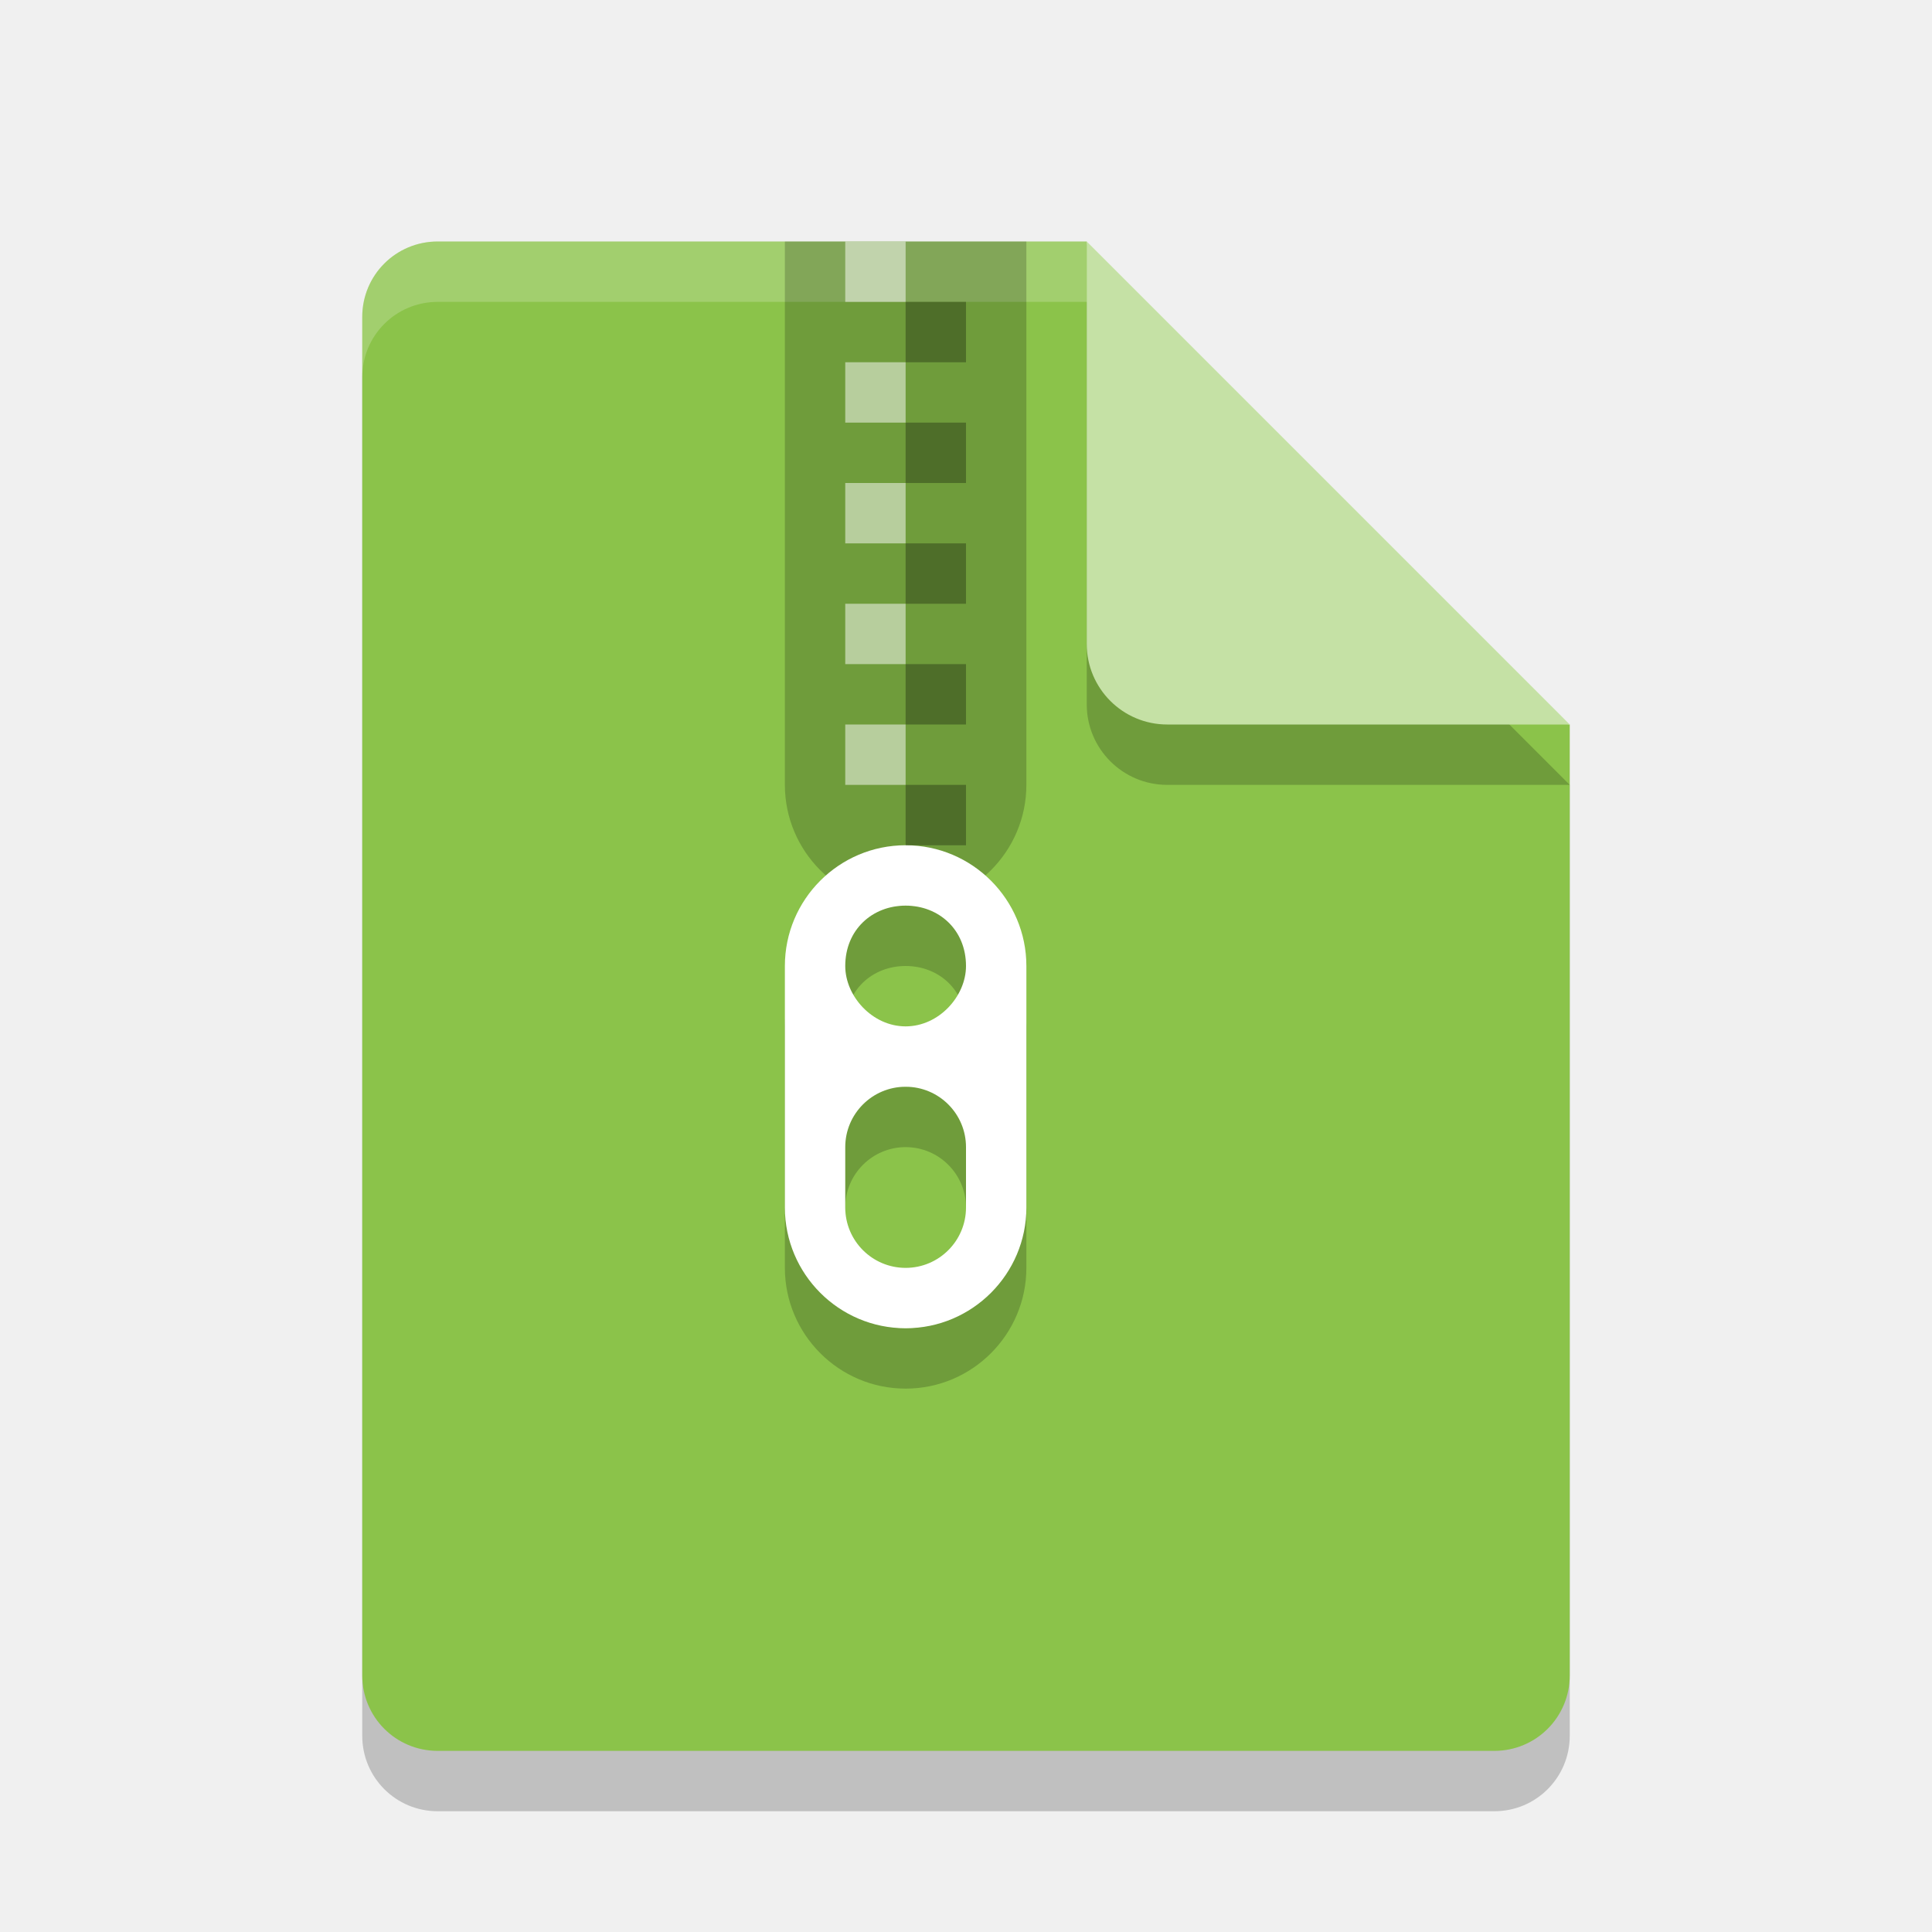
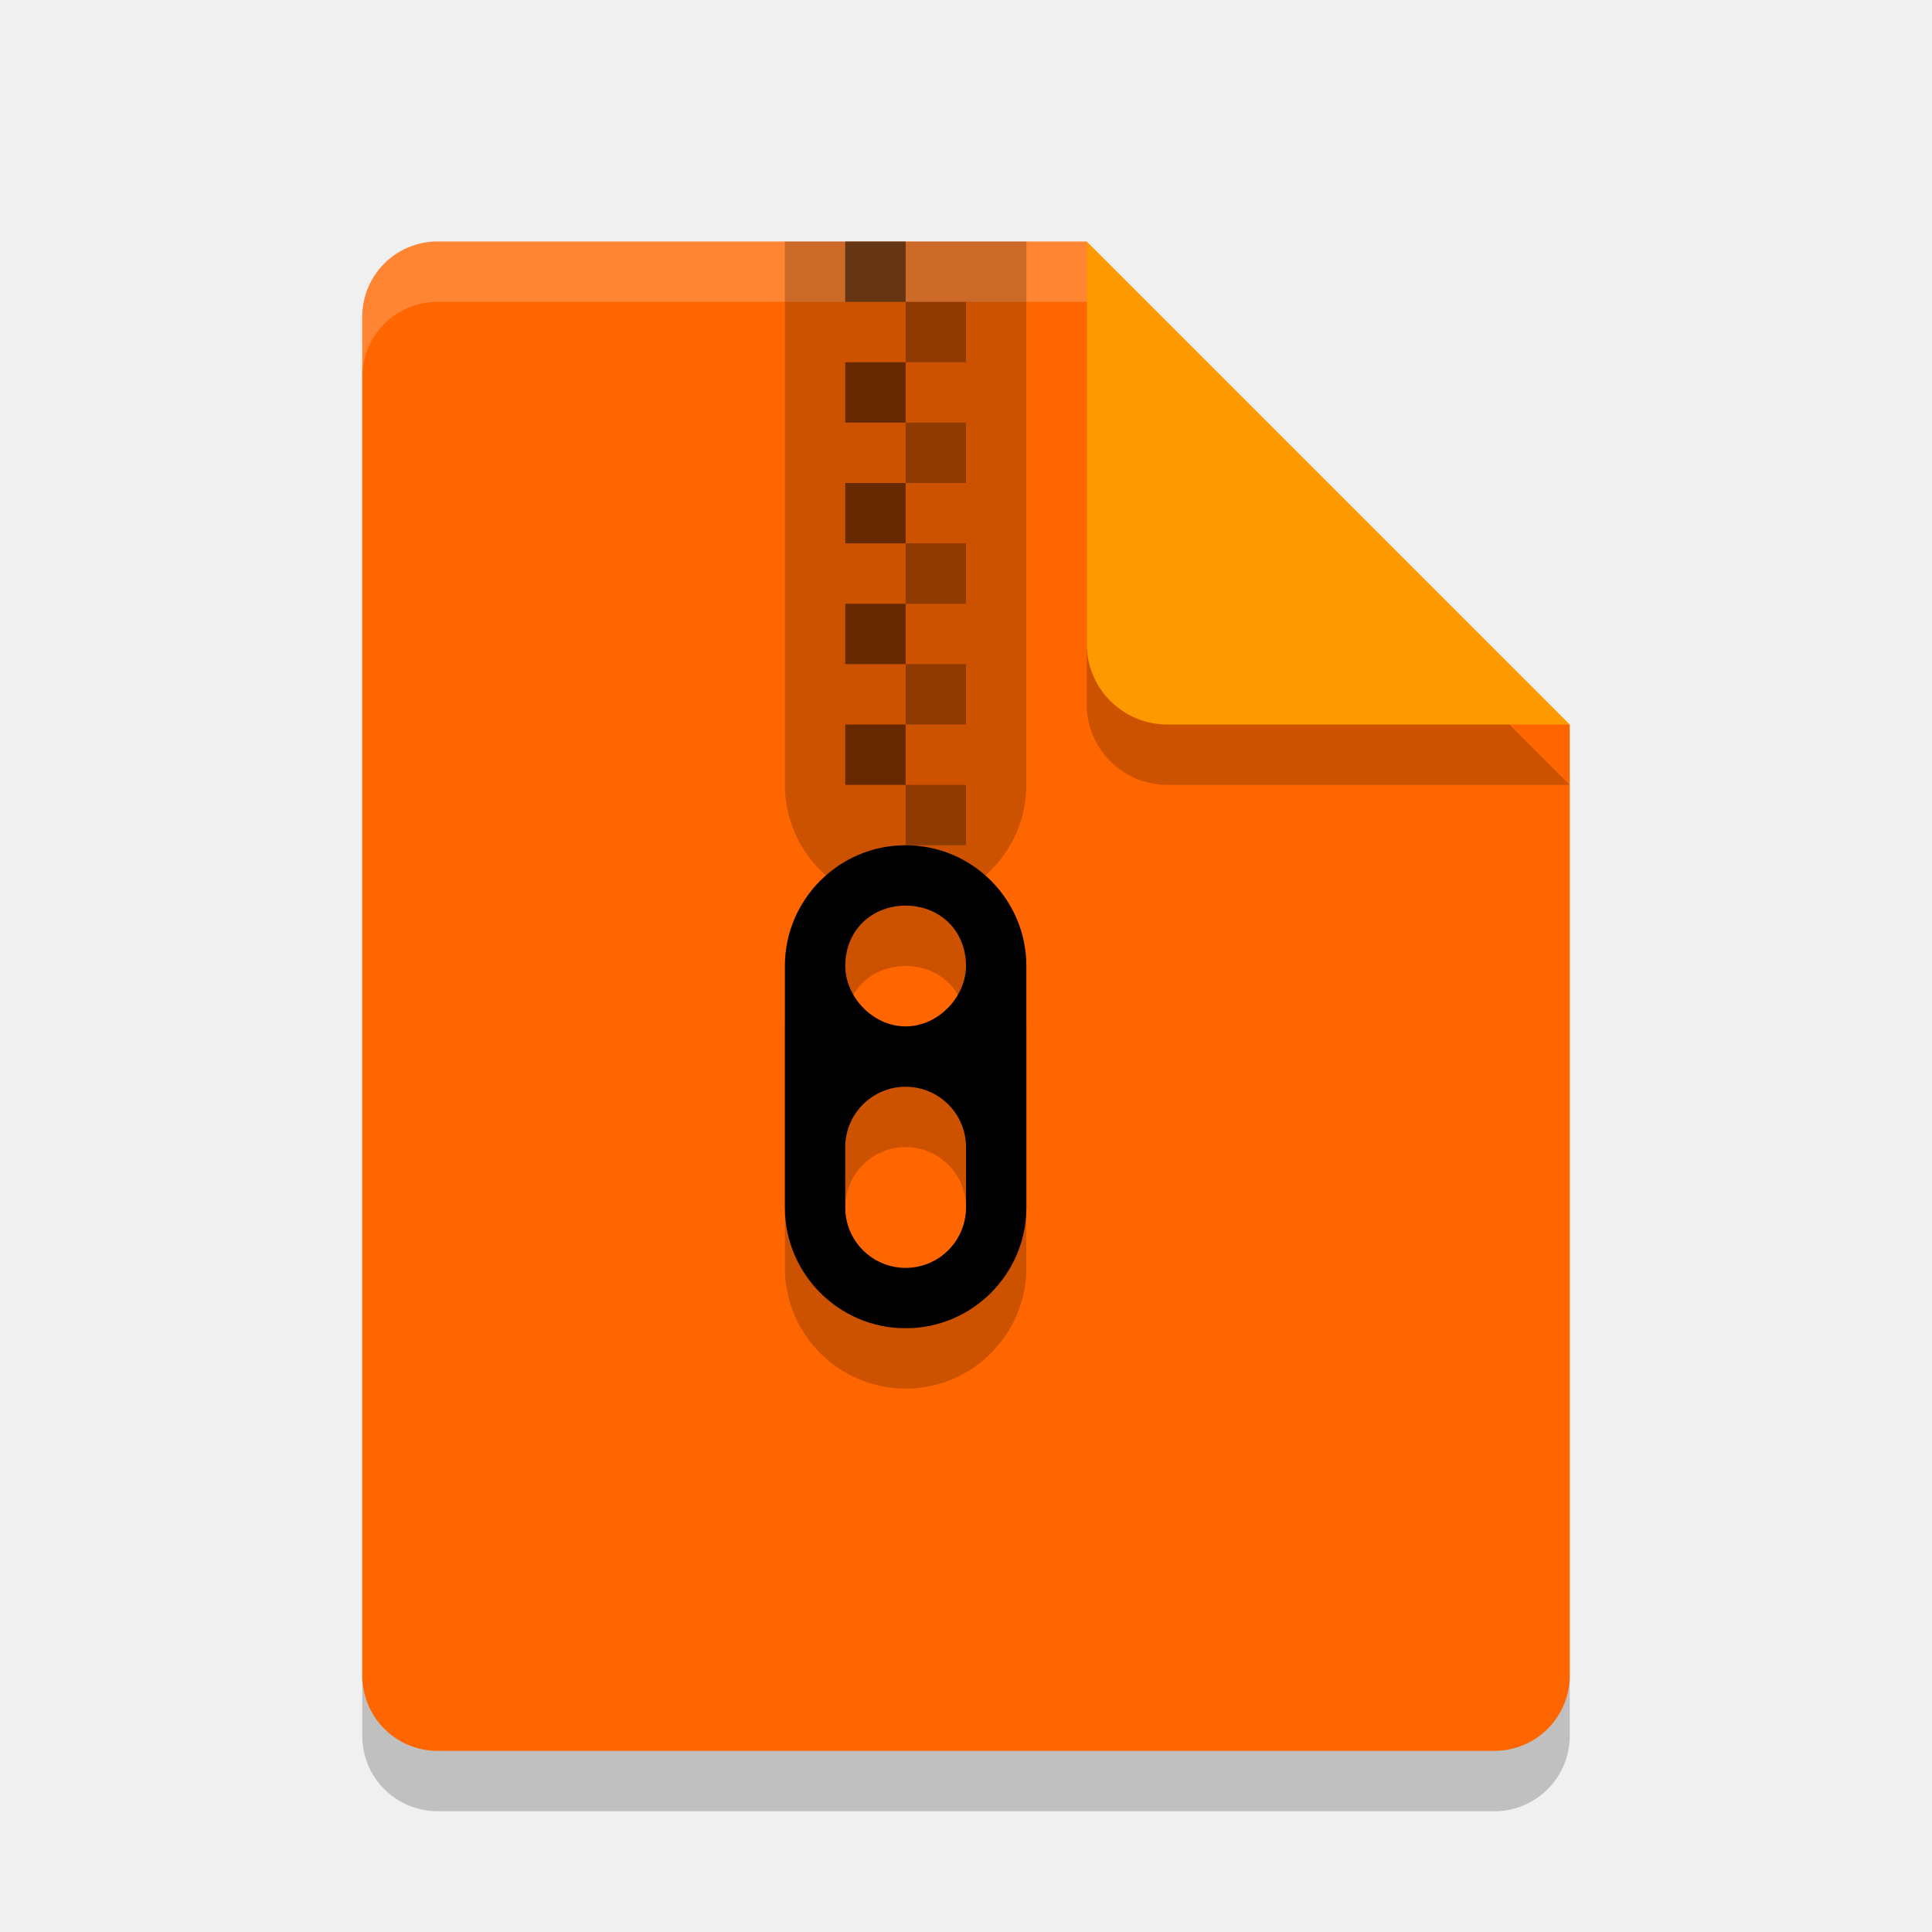
- <svg xmlns="http://www.w3.org/2000/svg" width="32" height="32" version="1">
-   <path style="opacity:0.2" d="M 7.25,5 C 6.558,5 6,5.558 6,6.25 v 22.5 C 6,29.442 6.558,30 7.25,30 h 17.5 C 25.442,30 26,29.442 26,28.75 V 13 L 19.125,11.875 18,5 Z" />
-   <path fill="#8bc34a" d="m7.25 4c-0.693 0-1.25 0.557-1.25 1.25v22.5c0 0.692 0.557 1.25 1.25 1.25h17.5c0.692 0 1.25-0.558 1.25-1.25v-15.75l-6.875-1.125-1.125-6.875z" />
-   <path fill="#fff" opacity=".2" d="m7.25 4c-0.693 0-1.25 0.557-1.25 1.25v1c0-0.693 0.557-1.25 1.25-1.25h10.75v-1z" />
-   <path style="opacity:0.2" d="M 18,5 V 11.667 C 18,12.403 18.597,13 19.333,13 H 26 L 18,5 Z" />
-   <path fill="#c5e1a5" d="m18 4v6.667c0 0.736 0.597 1.333 1.333 1.333h6.667l-8-8z" />
-   <g>
-     <path style="opacity:0.2" d="m 13,4 v 9 c 0,1.1 0.895,2 2,2 1.105,0 2,-0.9 2,-2 V 4 Z" />
-     <path style="opacity:0.2" d="m 15,15 c -1.105,0 -2,0.9 -2,2 v 4 c 0,1.1 0.895,2 2,2 1.105,0 2,-0.9 2,-2 v -4 c 0,-1.1 -0.895,-2 -2,-2 z m 0,1 c 0.552,0 1,0.4 1,1 0,0.5 -0.448,1 -1,1 -0.552,0 -1,-0.5 -1,-1 0,-0.6 0.448,-1 1,-1 z m 0,3 c 0.552,0 1,0.448 1,1 v 1 c 0,0.552 -0.448,1 -1,1 -0.552,0 -1,-0.448 -1,-1 v -1 c 0,-0.552 0.448,-1 1,-1 z" />
-     <path style="fill:#ffffff" d="M 15 14 C 13.895 14 13 14.9 13 16 L 13 20 C 13 21.1 13.895 22 15 22 C 16.105 22 17 21.1 17 20 L 17 16 C 17 14.9 16.105 14 15 14 z M 15 15 C 15.552 15 16 15.4 16 16 C 16 16.5 15.552 17 15 17 C 14.448 17 14 16.5 14 16 C 14 15.4 14.448 15 15 15 z M 15 18 C 15.552 18 16 18.448 16 19 L 16 20 C 16 20.552 15.552 21 15 21 C 14.448 21 14 20.552 14 20 L 14 19 C 14 18.448 14.448 18 15 18 z" />
-     <path style="opacity:0.5;fill:#ffffff" d="m 14,4 v 1 h 1 V 4 Z m 0,2 v 1 h 1 V 6 Z m 0,2 v 1 h 1 V 8 Z m 0,2 v 1 h 1 v -1 z m 0,2 v 1 h 1 v -1 z" />
-     <path style="opacity:0.3" d="M 15 5 L 15 6 L 16 6 L 16 5 L 15 5 z M 15 7 L 15 8 L 16 8 L 16 7 L 15 7 z M 15 9 L 15 10 L 16 10 L 16 9 L 15 9 z M 15 11 L 15 12 L 16 12 L 16 11 L 15 11 z M 15 13 L 15 14 L 16 14 L 16 13 L 15 13 z" />
+ <svg xmlns="http://www.w3.org/2000/svg" width="32" height="32" version="1" id="svg24">
+   <defs id="defs28" />
+   <path style="opacity:0.2" d="M 7.25,5 C 6.558,5 6,5.558 6,6.25 v 22.5 C 6,29.442 6.558,30 7.25,30 h 17.5 C 25.442,30 26,29.442 26,28.75 V 13 L 19.125,11.875 18,5 Z" id="path2" />
+   <path fill="#8bc34a" d="m7.25 4c-0.693 0-1.25 0.557-1.25 1.25v22.5c0 0.692 0.557 1.25 1.25 1.25h17.5c0.692 0 1.25-0.558 1.25-1.25v-15.75l-6.875-1.125-1.125-6.875z" id="path4" style="fill:#ff6600" />
+   <path fill="#fff" opacity=".2" d="m7.25 4c-0.693 0-1.25 0.557-1.25 1.25v1c0-0.693 0.557-1.25 1.25-1.25h10.75v-1z" id="path6" />
+   <path style="opacity:0.2" d="M 18,5 V 11.667 C 18,12.403 18.597,13 19.333,13 H 26 L 18,5 Z" id="path8" />
+   <path fill="#c5e1a5" d="m18 4v6.667c0 0.736 0.597 1.333 1.333 1.333h6.667l-8-8z" id="path10" style="fill:#ff9900" />
+   <g id="g22" style="fill:#000000">
+     <path style="opacity:0.2;fill:#000000" d="m 13,4 v 9 c 0,1.1 0.895,2 2,2 1.105,0 2,-0.9 2,-2 V 4 Z" id="path12" />
+     <path style="opacity:0.2;fill:#000000" d="m 15,15 c -1.105,0 -2,0.9 -2,2 v 4 c 0,1.1 0.895,2 2,2 1.105,0 2,-0.9 2,-2 v -4 c 0,-1.1 -0.895,-2 -2,-2 z m 0,1 c 0.552,0 1,0.4 1,1 0,0.5 -0.448,1 -1,1 -0.552,0 -1,-0.5 -1,-1 0,-0.6 0.448,-1 1,-1 z m 0,3 c 0.552,0 1,0.448 1,1 v 1 c 0,0.552 -0.448,1 -1,1 -0.552,0 -1,-0.448 -1,-1 v -1 c 0,-0.552 0.448,-1 1,-1 z" id="path14" />
+     <path style="fill:#000000" d="m 15,14 c -1.105,0 -2,0.9 -2,2 v 4 c 0,1.1 0.895,2 2,2 1.105,0 2,-0.9 2,-2 v -4 c 0,-1.1 -0.895,-2 -2,-2 z m 0,1 c 0.552,0 1,0.4 1,1 0,0.5 -0.448,1 -1,1 -0.552,0 -1,-0.5 -1,-1 0,-0.6 0.448,-1 1,-1 z m 0,3 c 0.552,0 1,0.448 1,1 v 1 c 0,0.552 -0.448,1 -1,1 -0.552,0 -1,-0.448 -1,-1 v -1 c 0,-0.552 0.448,-1 1,-1 z" id="path16" />
+     <path style="opacity:0.5;fill:#000000" d="m 14,4 v 1 h 1 V 4 Z m 0,2 v 1 h 1 V 6 Z m 0,2 v 1 h 1 V 8 Z m 0,2 v 1 h 1 v -1 z m 0,2 v 1 h 1 v -1 z" id="path18" />
+     <path style="opacity:0.3;fill:#000000" d="m 15,5 v 1 h 1 V 5 Z m 0,2 v 1 h 1 V 7 Z m 0,2 v 1 h 1 V 9 Z m 0,2 v 1 h 1 v -1 z m 0,2 v 1 h 1 v -1 z" id="path20" />
  </g>
</svg>
